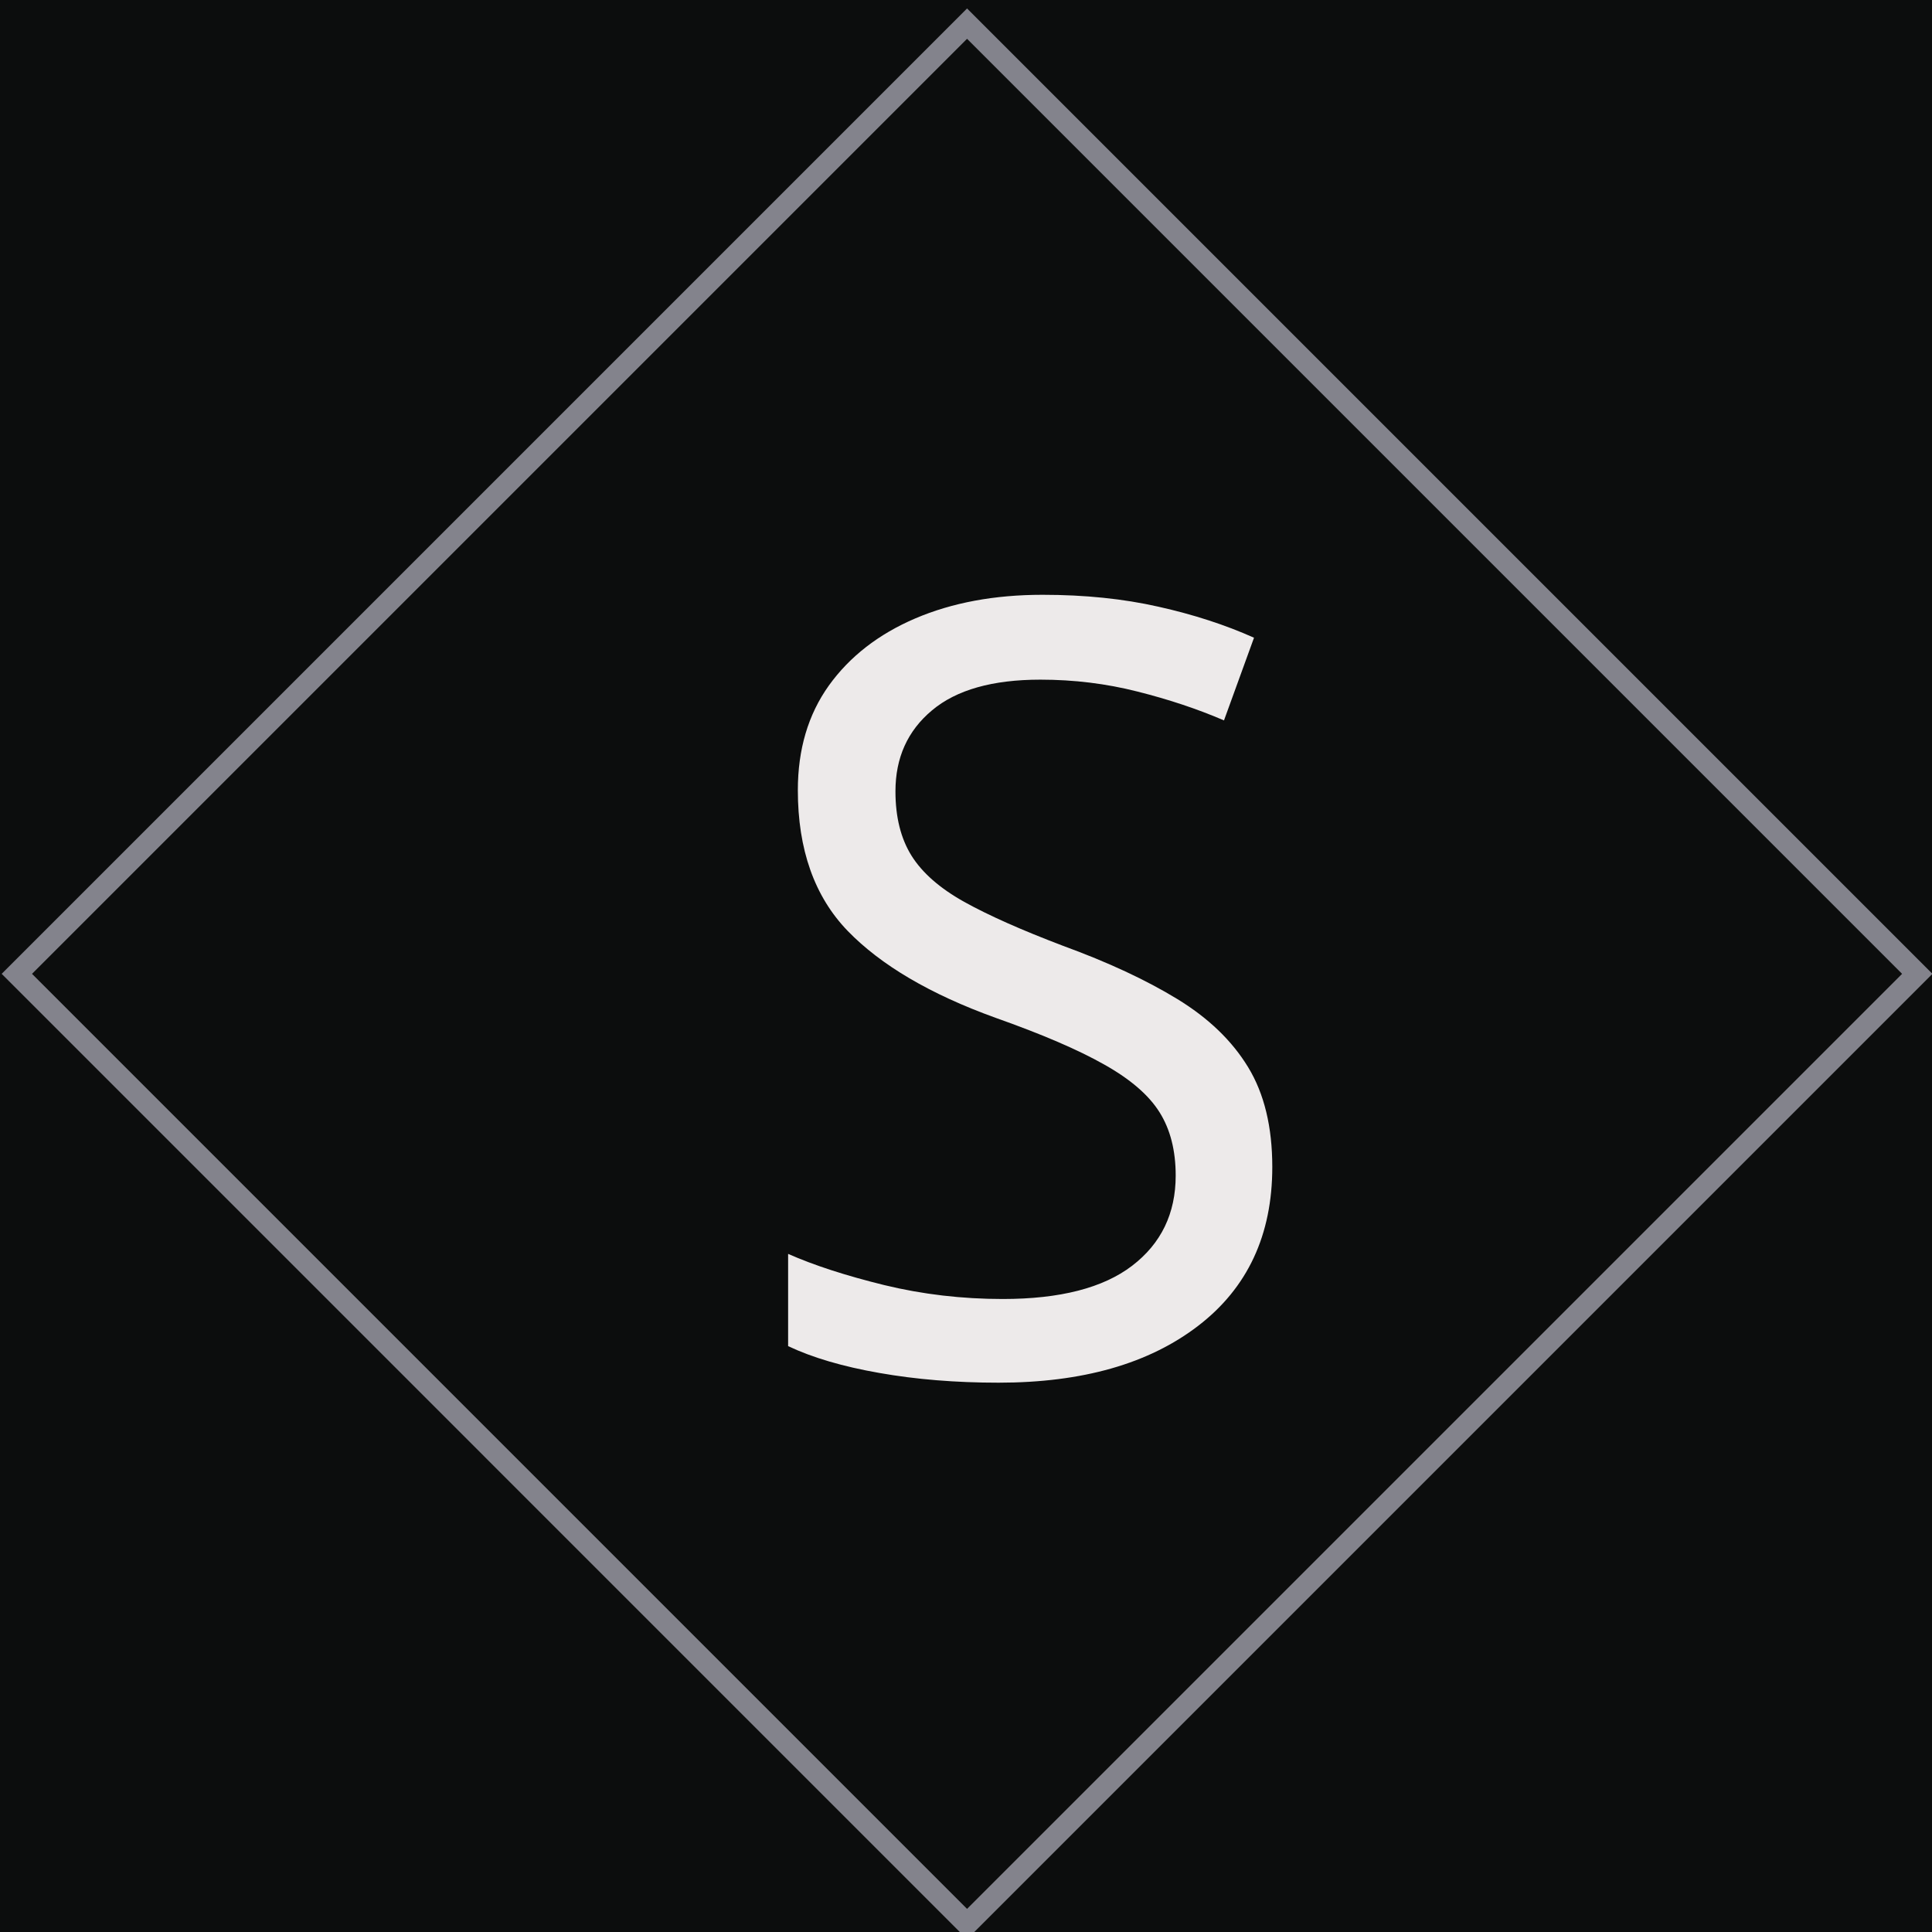
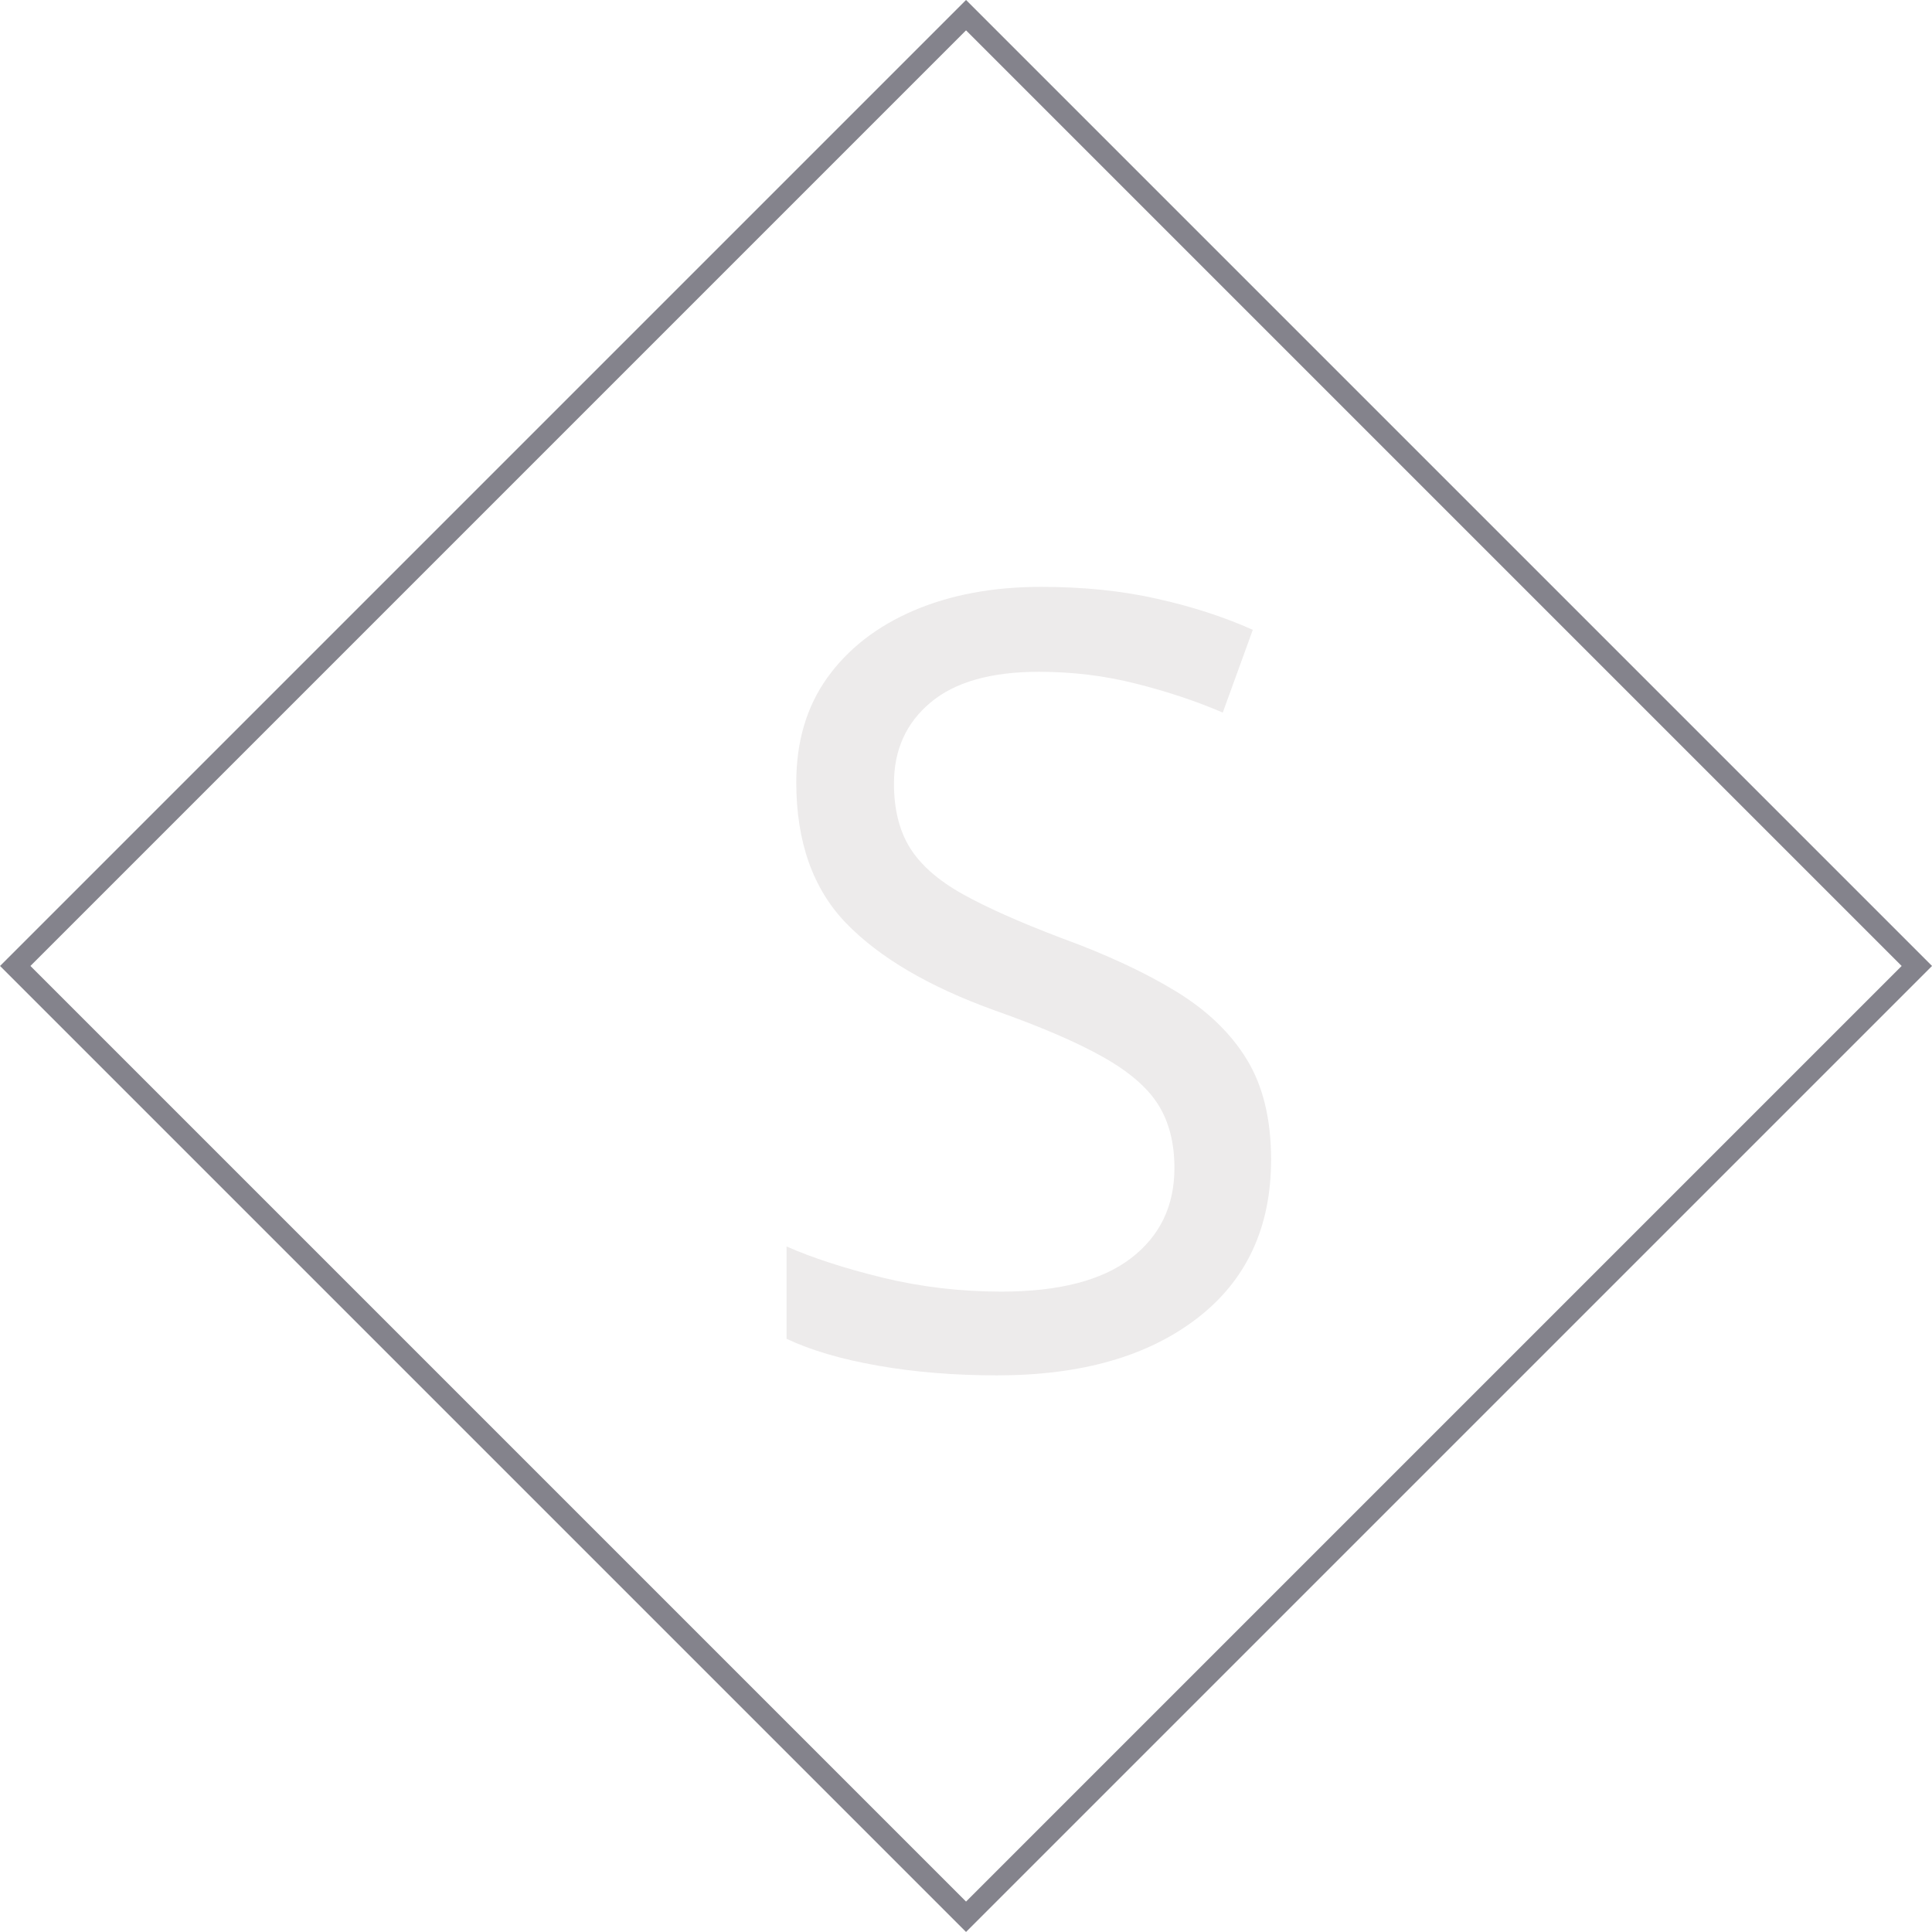
- <svg xmlns="http://www.w3.org/2000/svg" version="1.1" id="Layer_1" x="0px" y="0px" viewBox="0 0 180 180" style="enable-background:new 0 0 180 180;" xml:space="preserve">
-   <style type="text/css">
- 	.st0{fill:#0C0D0D;}
- 	.st1{fill:none;stroke:#83838C;stroke-width:2;stroke-miterlimit:10;}
- 	.st2{fill:#EDEAEA;}
- 	.st3{font-family:'ONEDAY';}
- 	.st4{font-size:100px;}
- </style>
-   <rect x="0" class="st0" width="180" height="180" />
-   <rect x="27.5" y="28.1" transform="matrix(0.7071 -0.7071 0.7071 0.7071 -37.7455 90.3071)" class="st1" width="125.2" height="125.2" />
-   <text transform="matrix(1 0 0 1 68.3333 127.8217)" class="st2 st3 st4">S</text>
+ <svg xmlns="http://www.w3.org/2000/svg" id="Layer_1" data-name="Layer 1" viewBox="0 0 179.86 179.86">
+   <defs>
+     <style>.cls-1{fill:none;stroke:#84838c;stroke-miterlimit:10;stroke-width:2px;}.cls-2{font-size:100px;fill:#edebeb;font-family:ONEDAY, ONE DAY;}</style>
+   </defs>
+   <rect class="cls-1" x="243.55" y="334.79" width="125.18" height="125.18" transform="translate(-407.53 25.41) rotate(-45)" />
+   <text class="cls-2" transform="translate(68.13 127.04)">S</text>
</svg>
